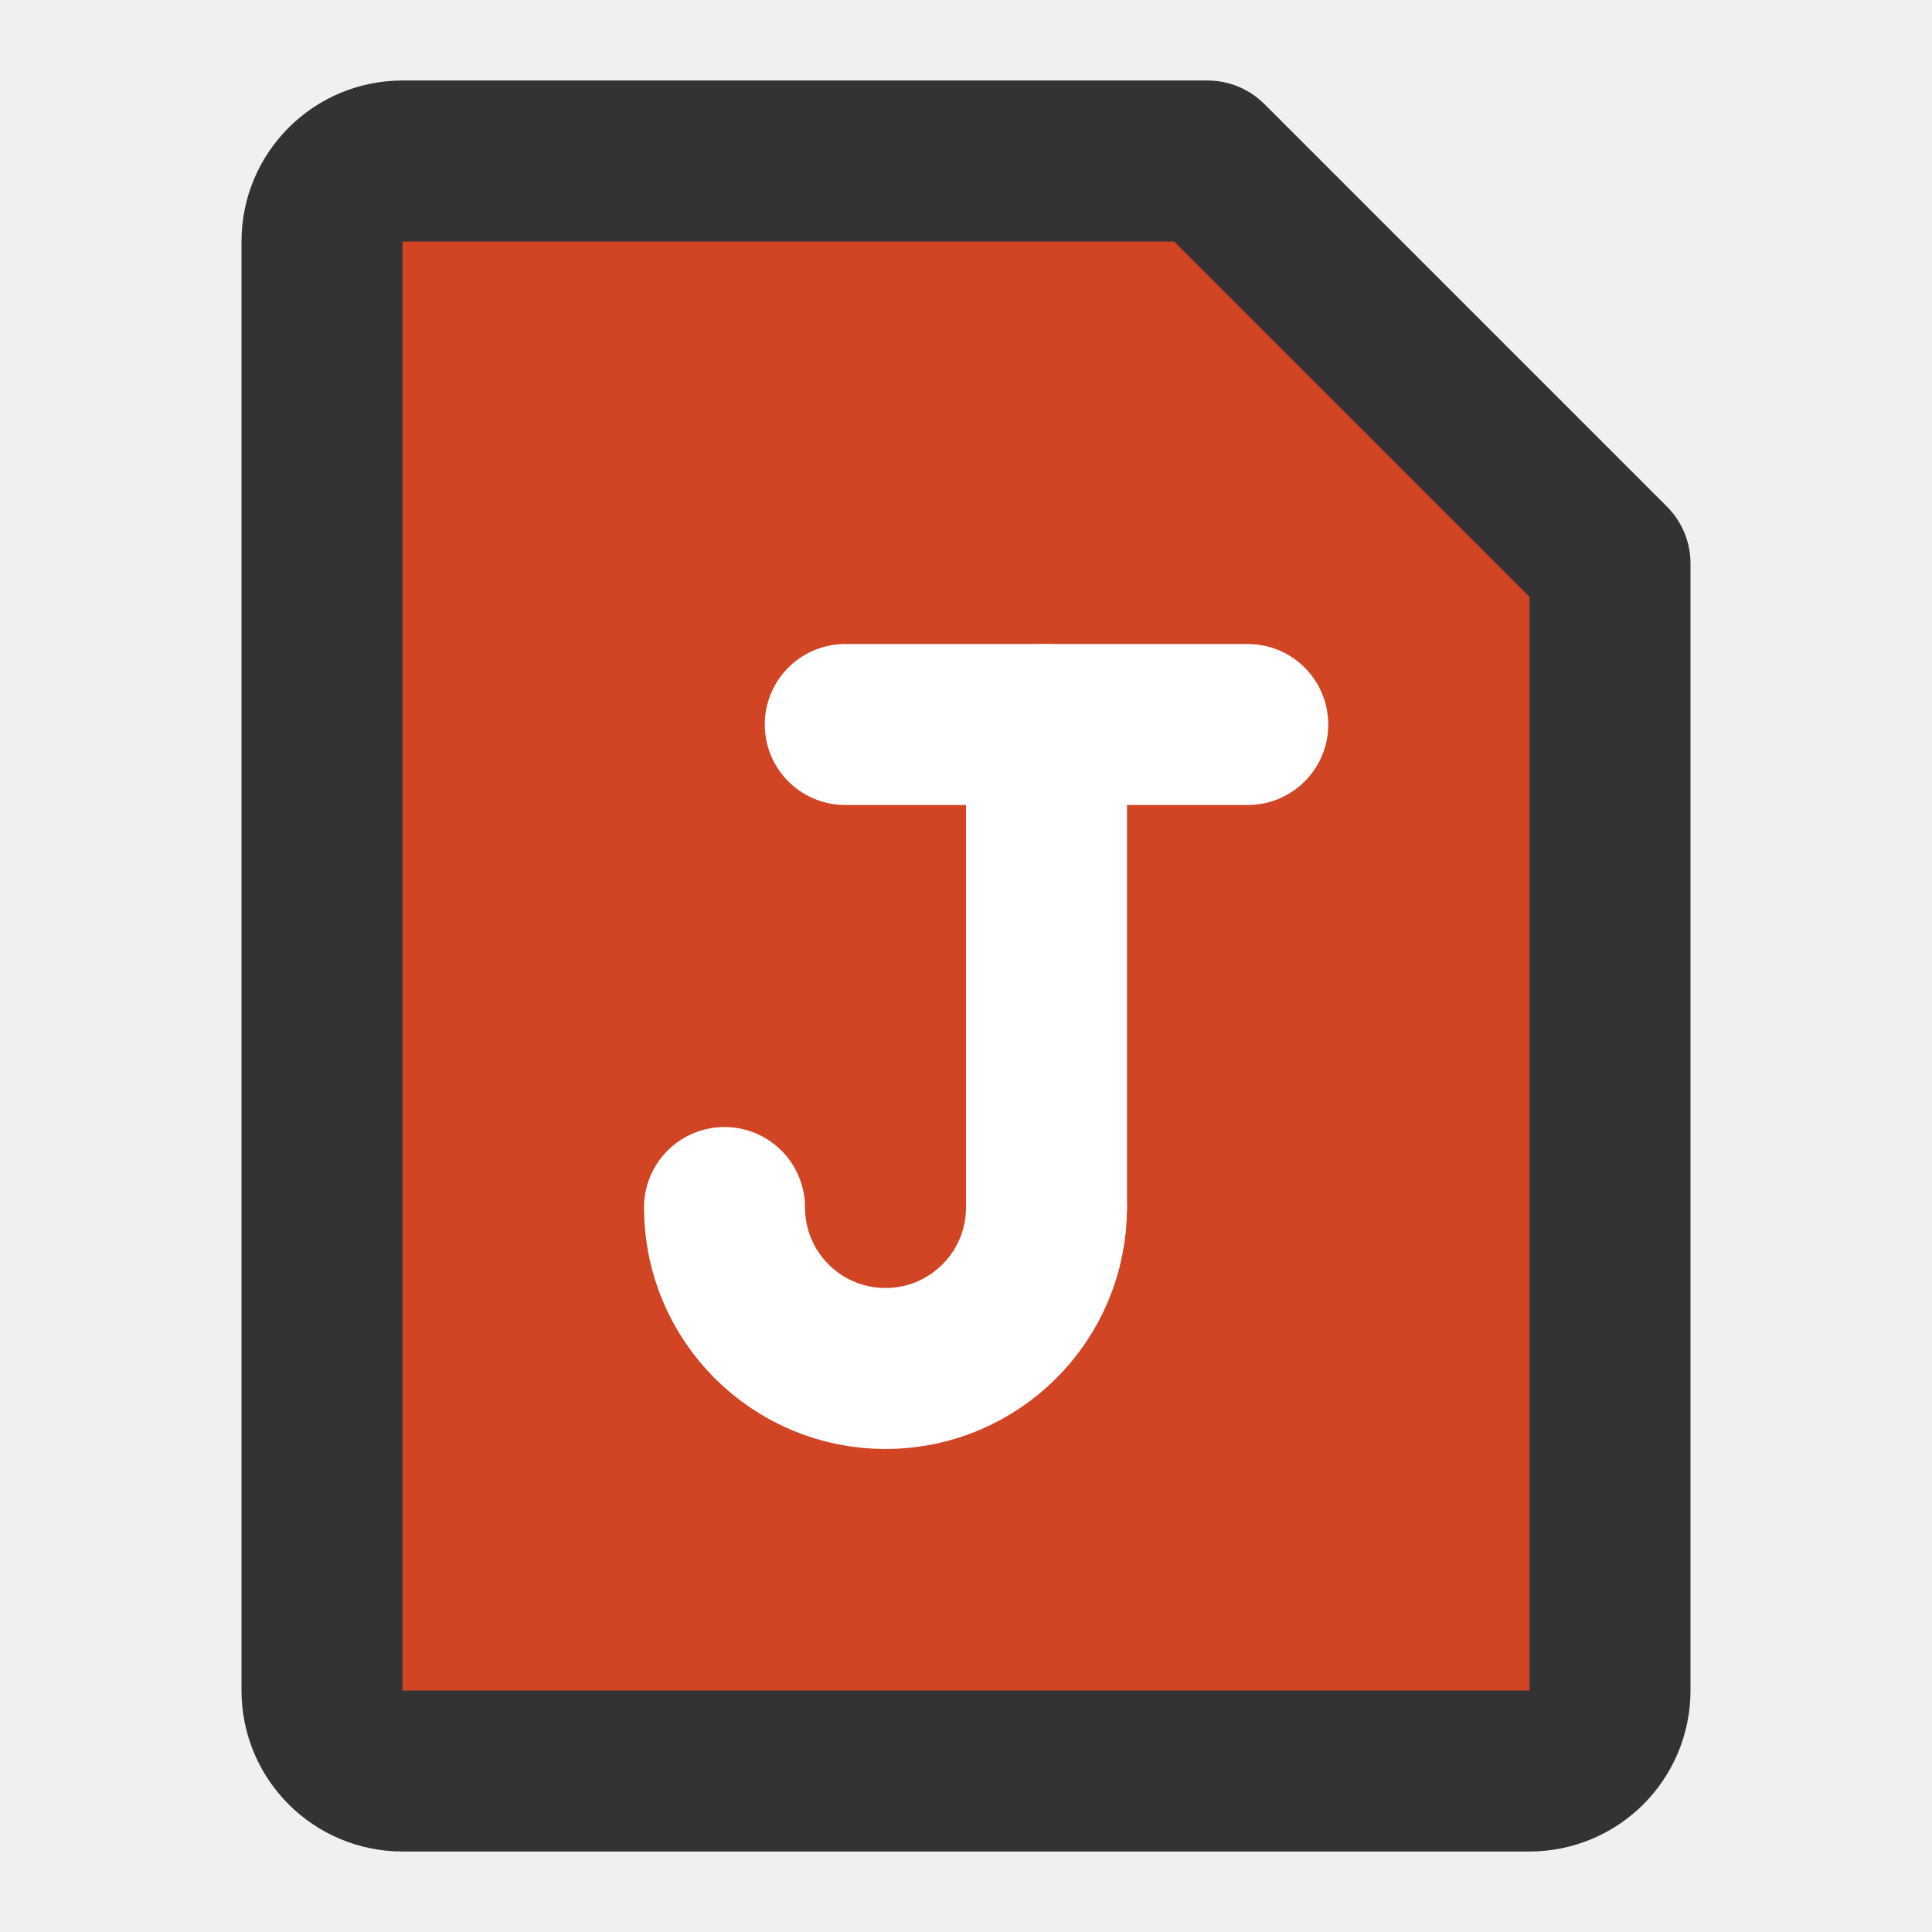
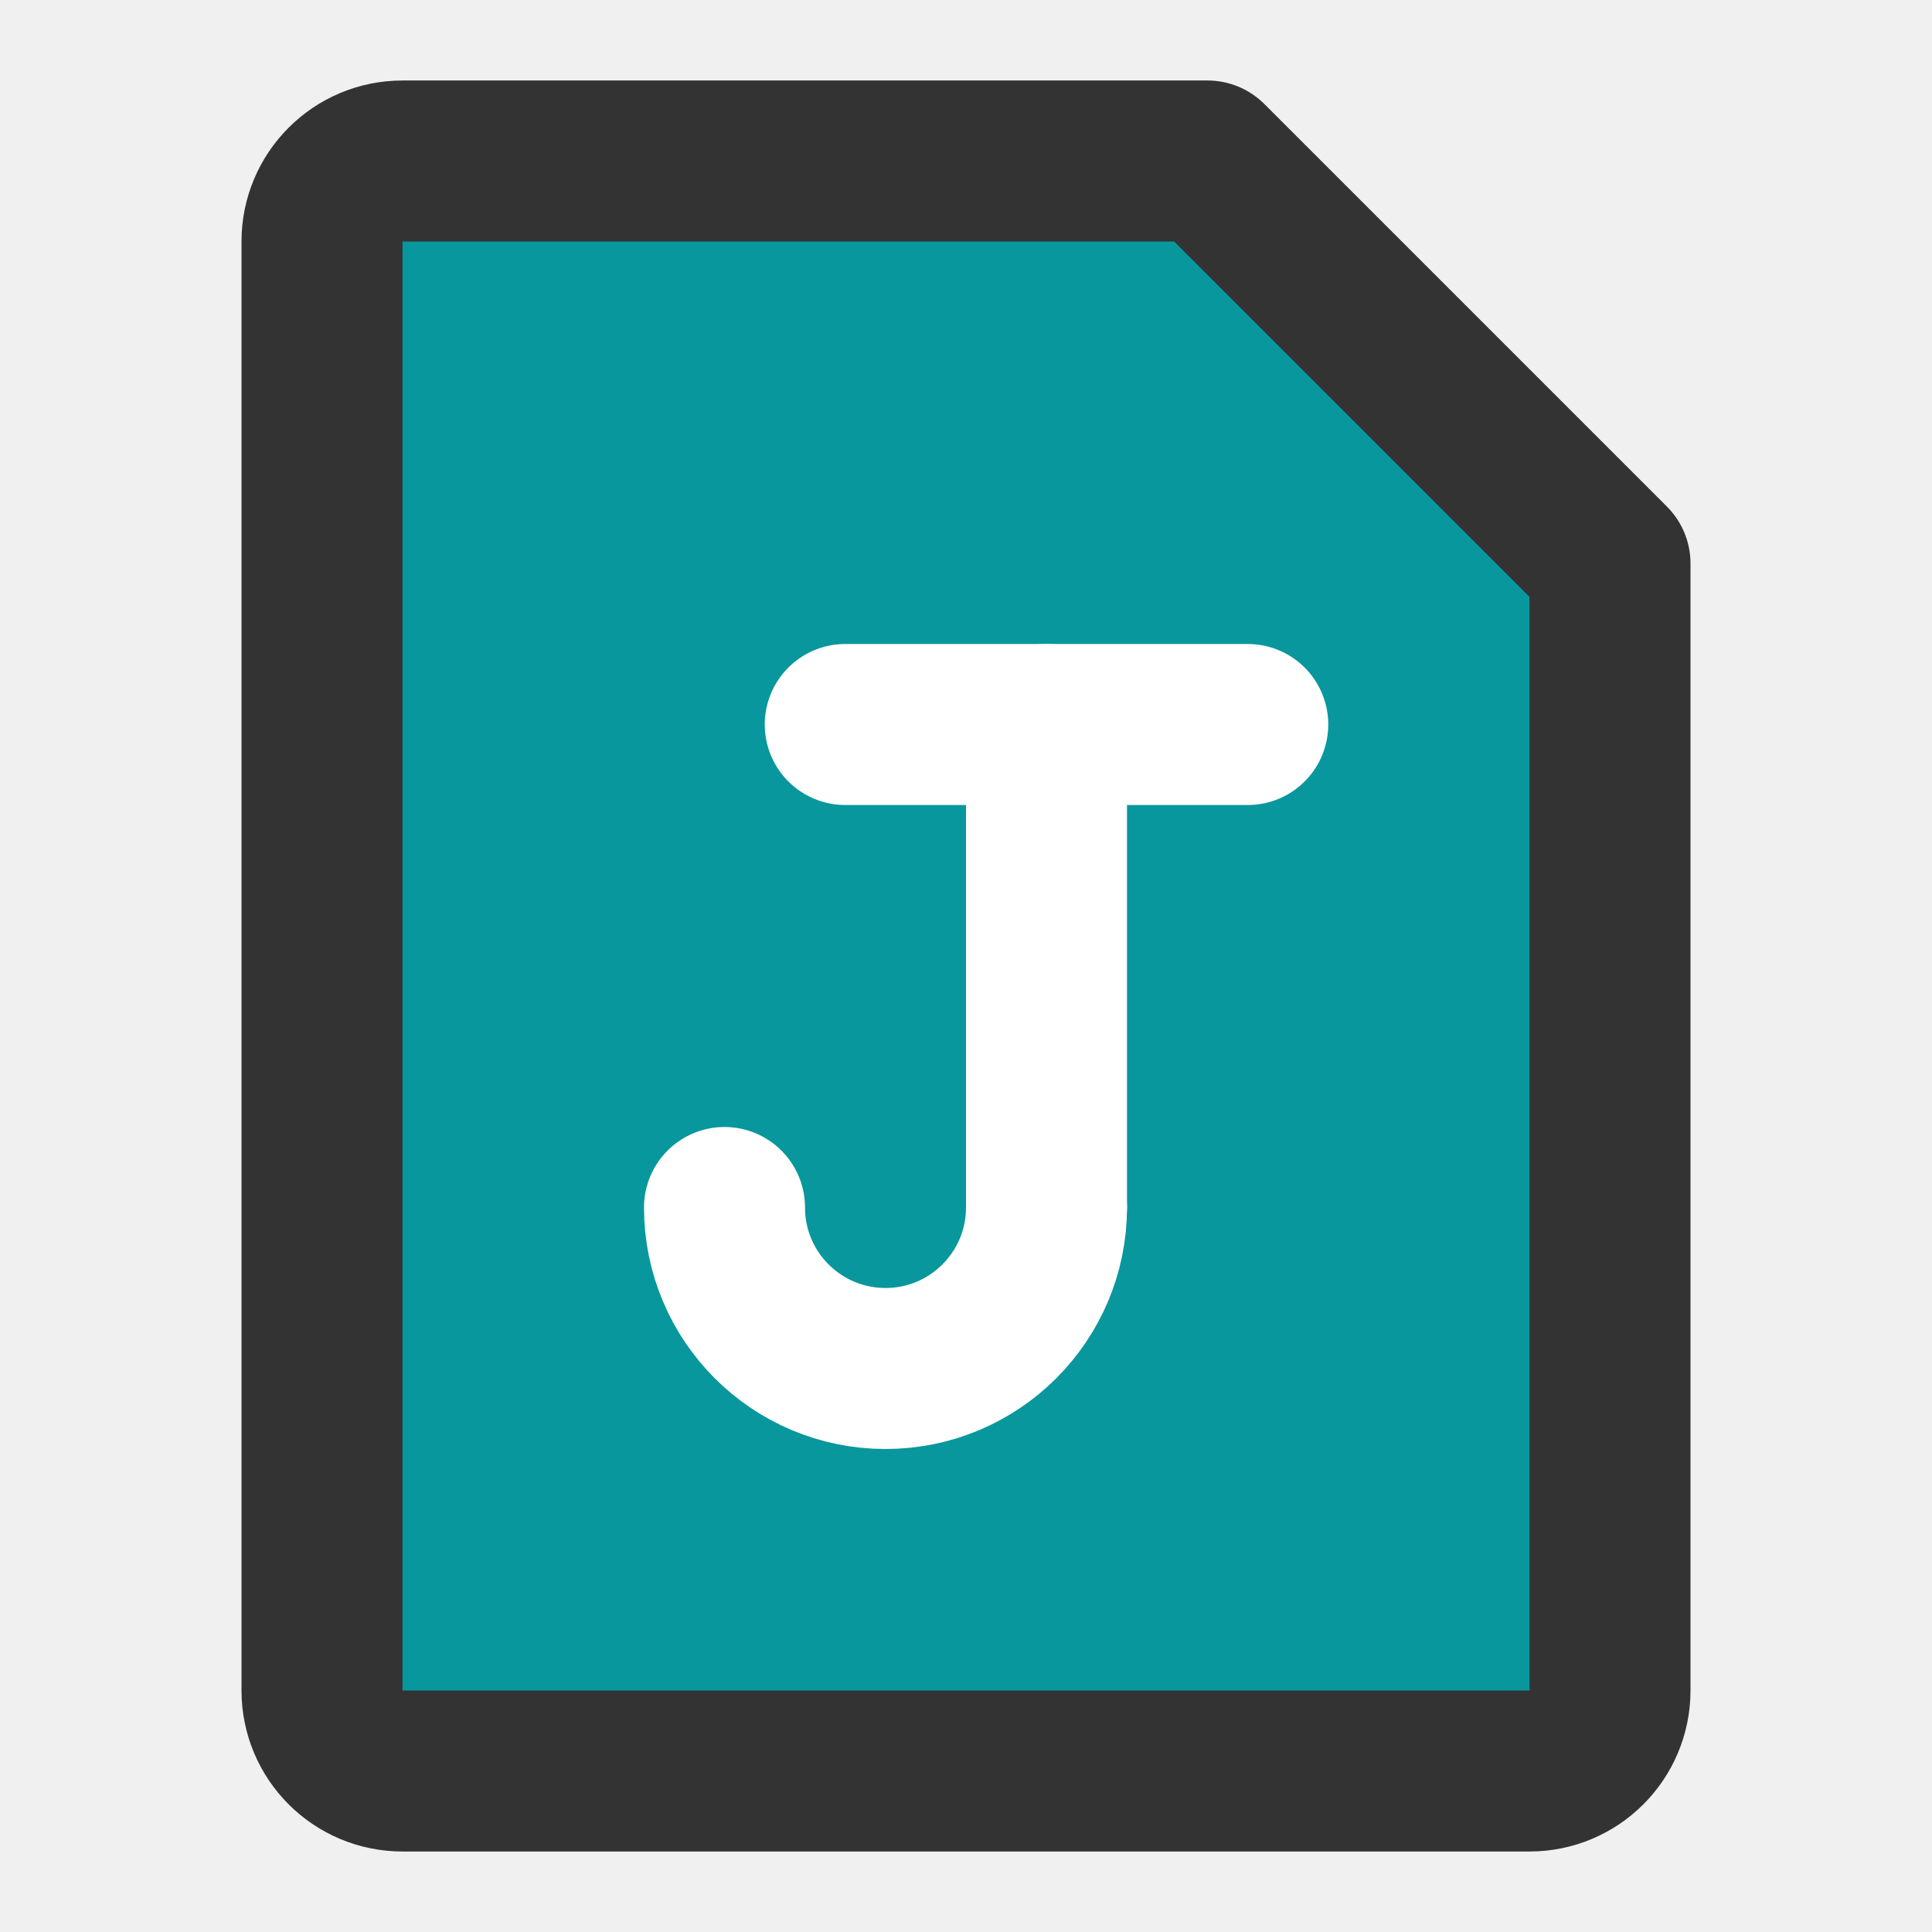
<svg xmlns="http://www.w3.org/2000/svg" width="1em" height="1em" viewBox="0 0 48 48">
  <g fill="none" stroke-width="4">
-     <path fill="#d14424" stroke="#333333" stroke-linejoin="round" d="M10 4H30L40 14V42C40 43.105 39.105 44 38 44H10C8.895 44 8 43.105 8 42V6C8 4.895 8.895 4 10 4Z" />
+     <path fill="#08979c" stroke="#333333" stroke-linejoin="round" d="M10 4H30L40 14V42C40 43.105 39.105 44 38 44H10C8.895 44 8 43.105 8 42V6C8 4.895 8.895 4 10 4Z" />
    <path stroke="#ffffff" stroke-linecap="round" stroke-linejoin="round" d="M31 18H21" />
    <path stroke="#ffffff" stroke-linecap="round" stroke-linejoin="round" d="M26 18V30" />
    <path stroke="#ffffff" stroke-linecap="round" d="M18 30C18 32.209 19.791 34 22 34C24.209 34 26 32.209 26 30" />
  </g>
</svg>
